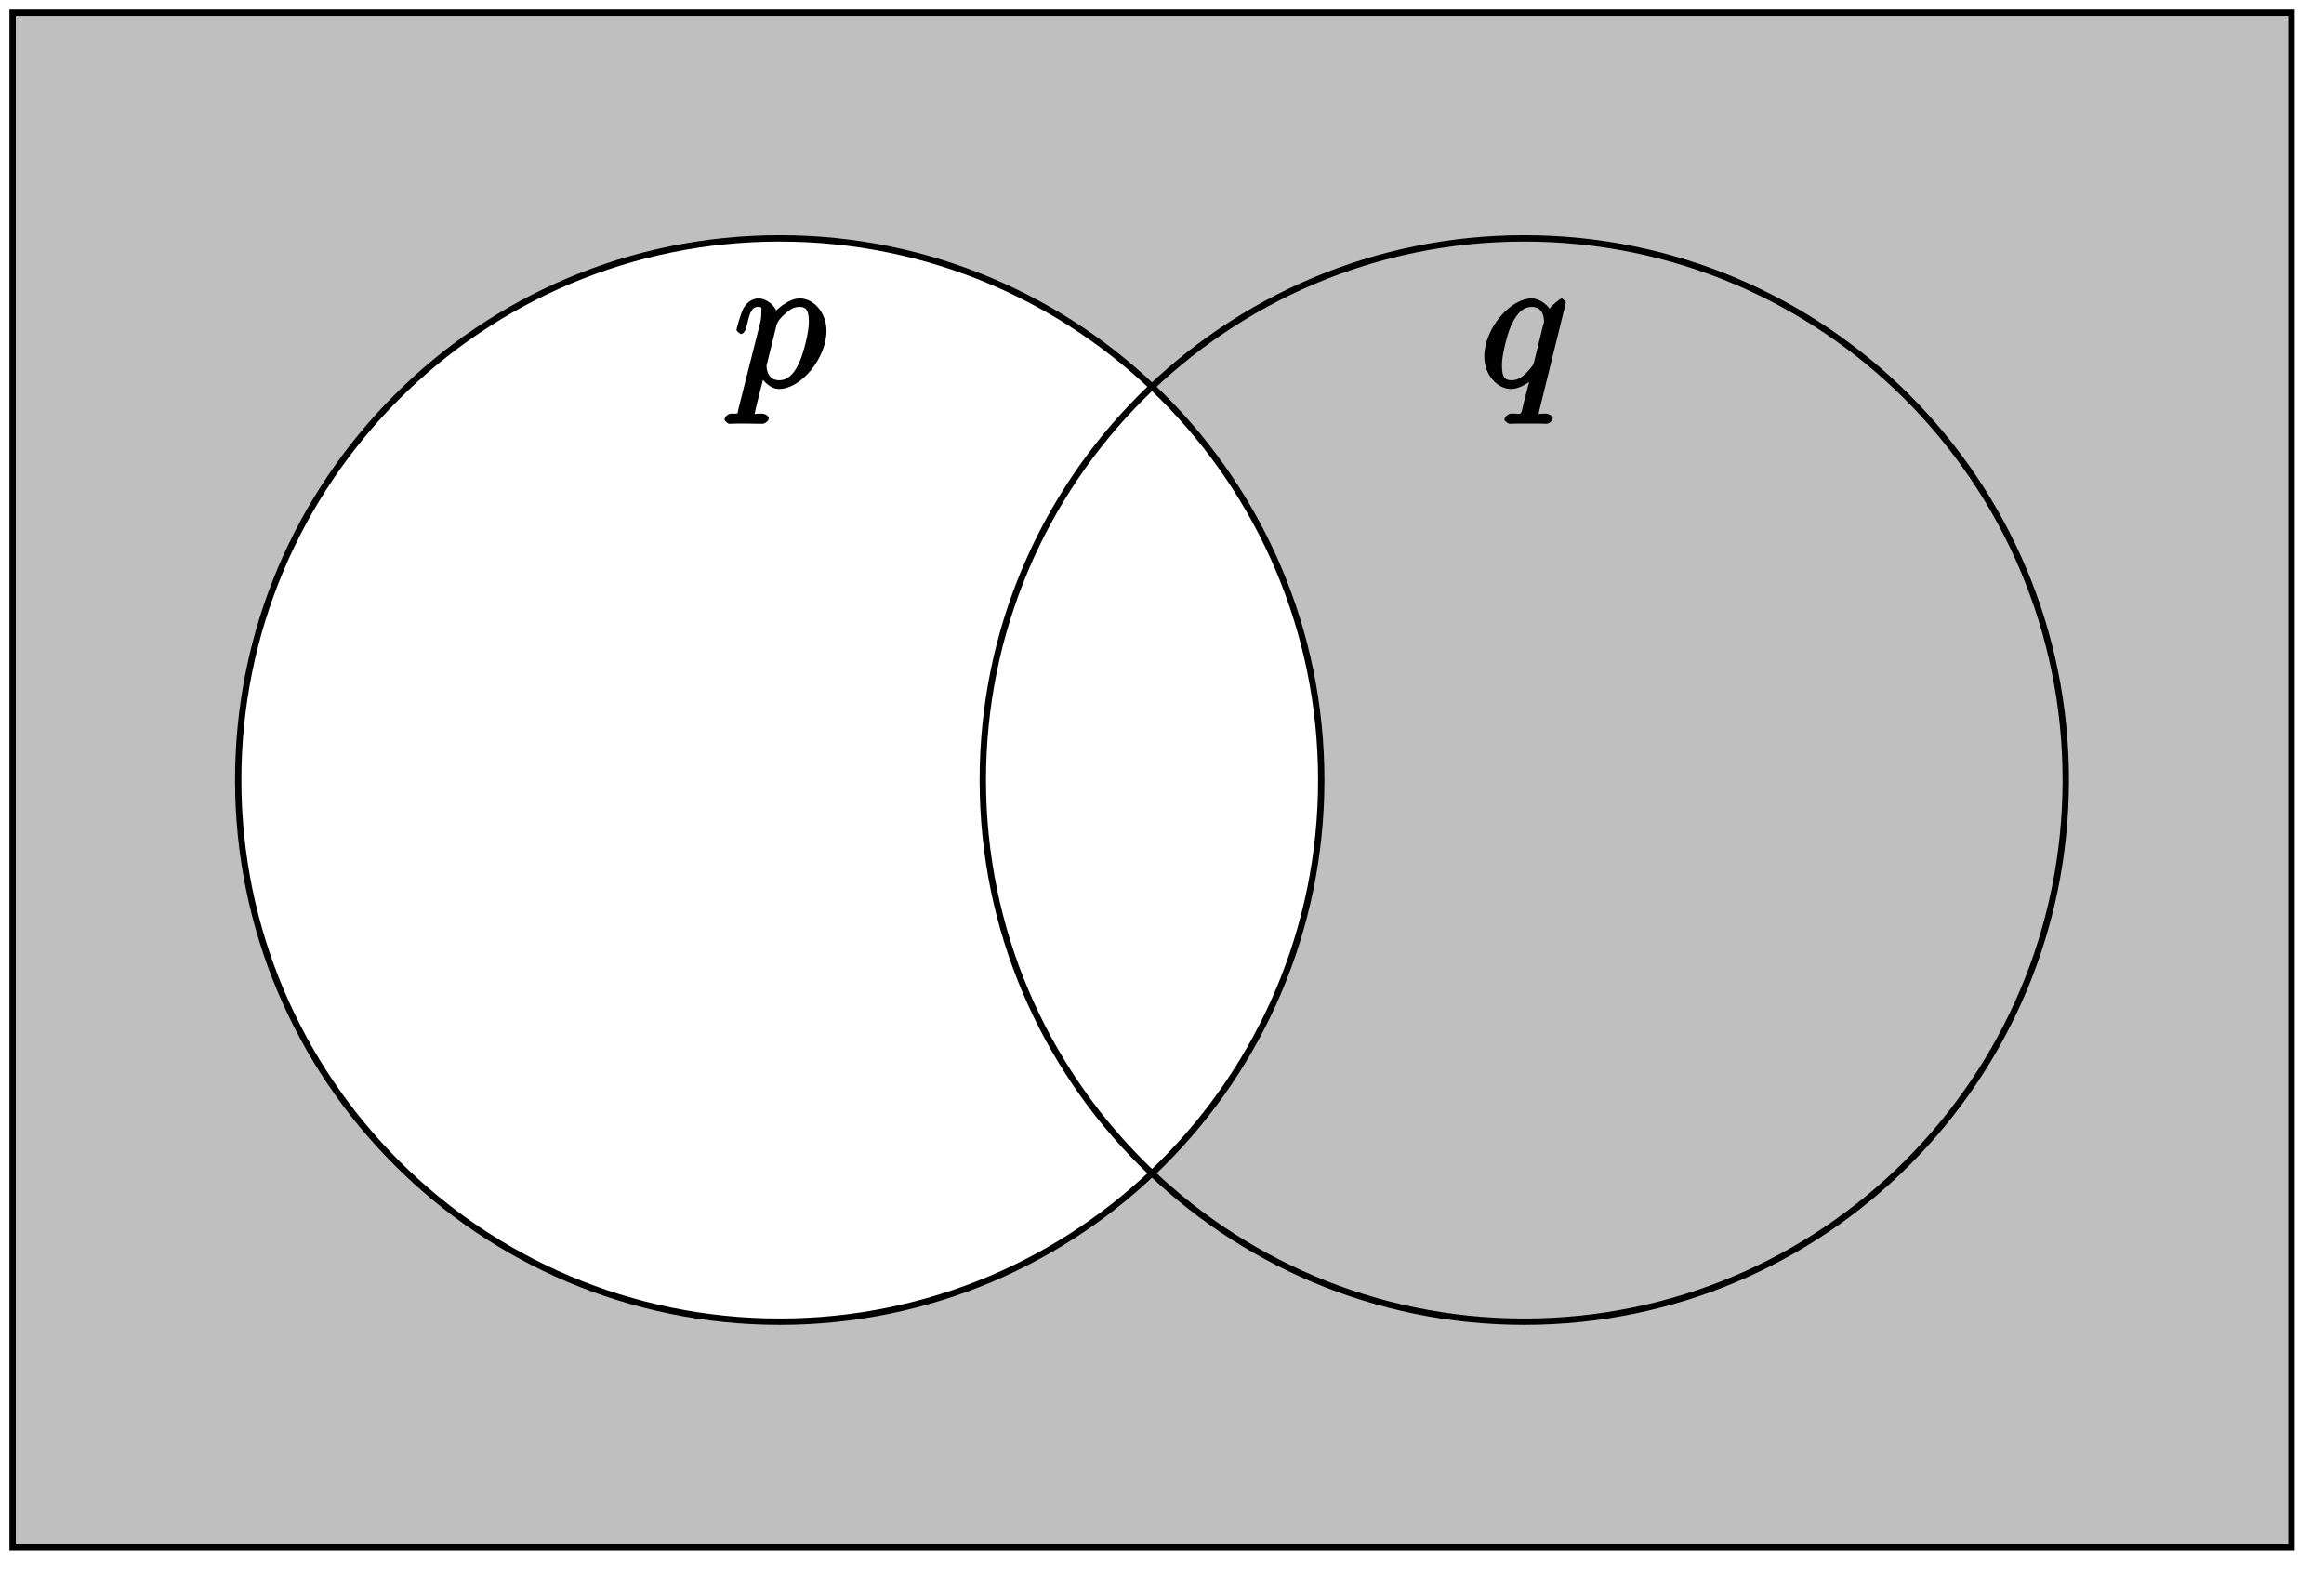
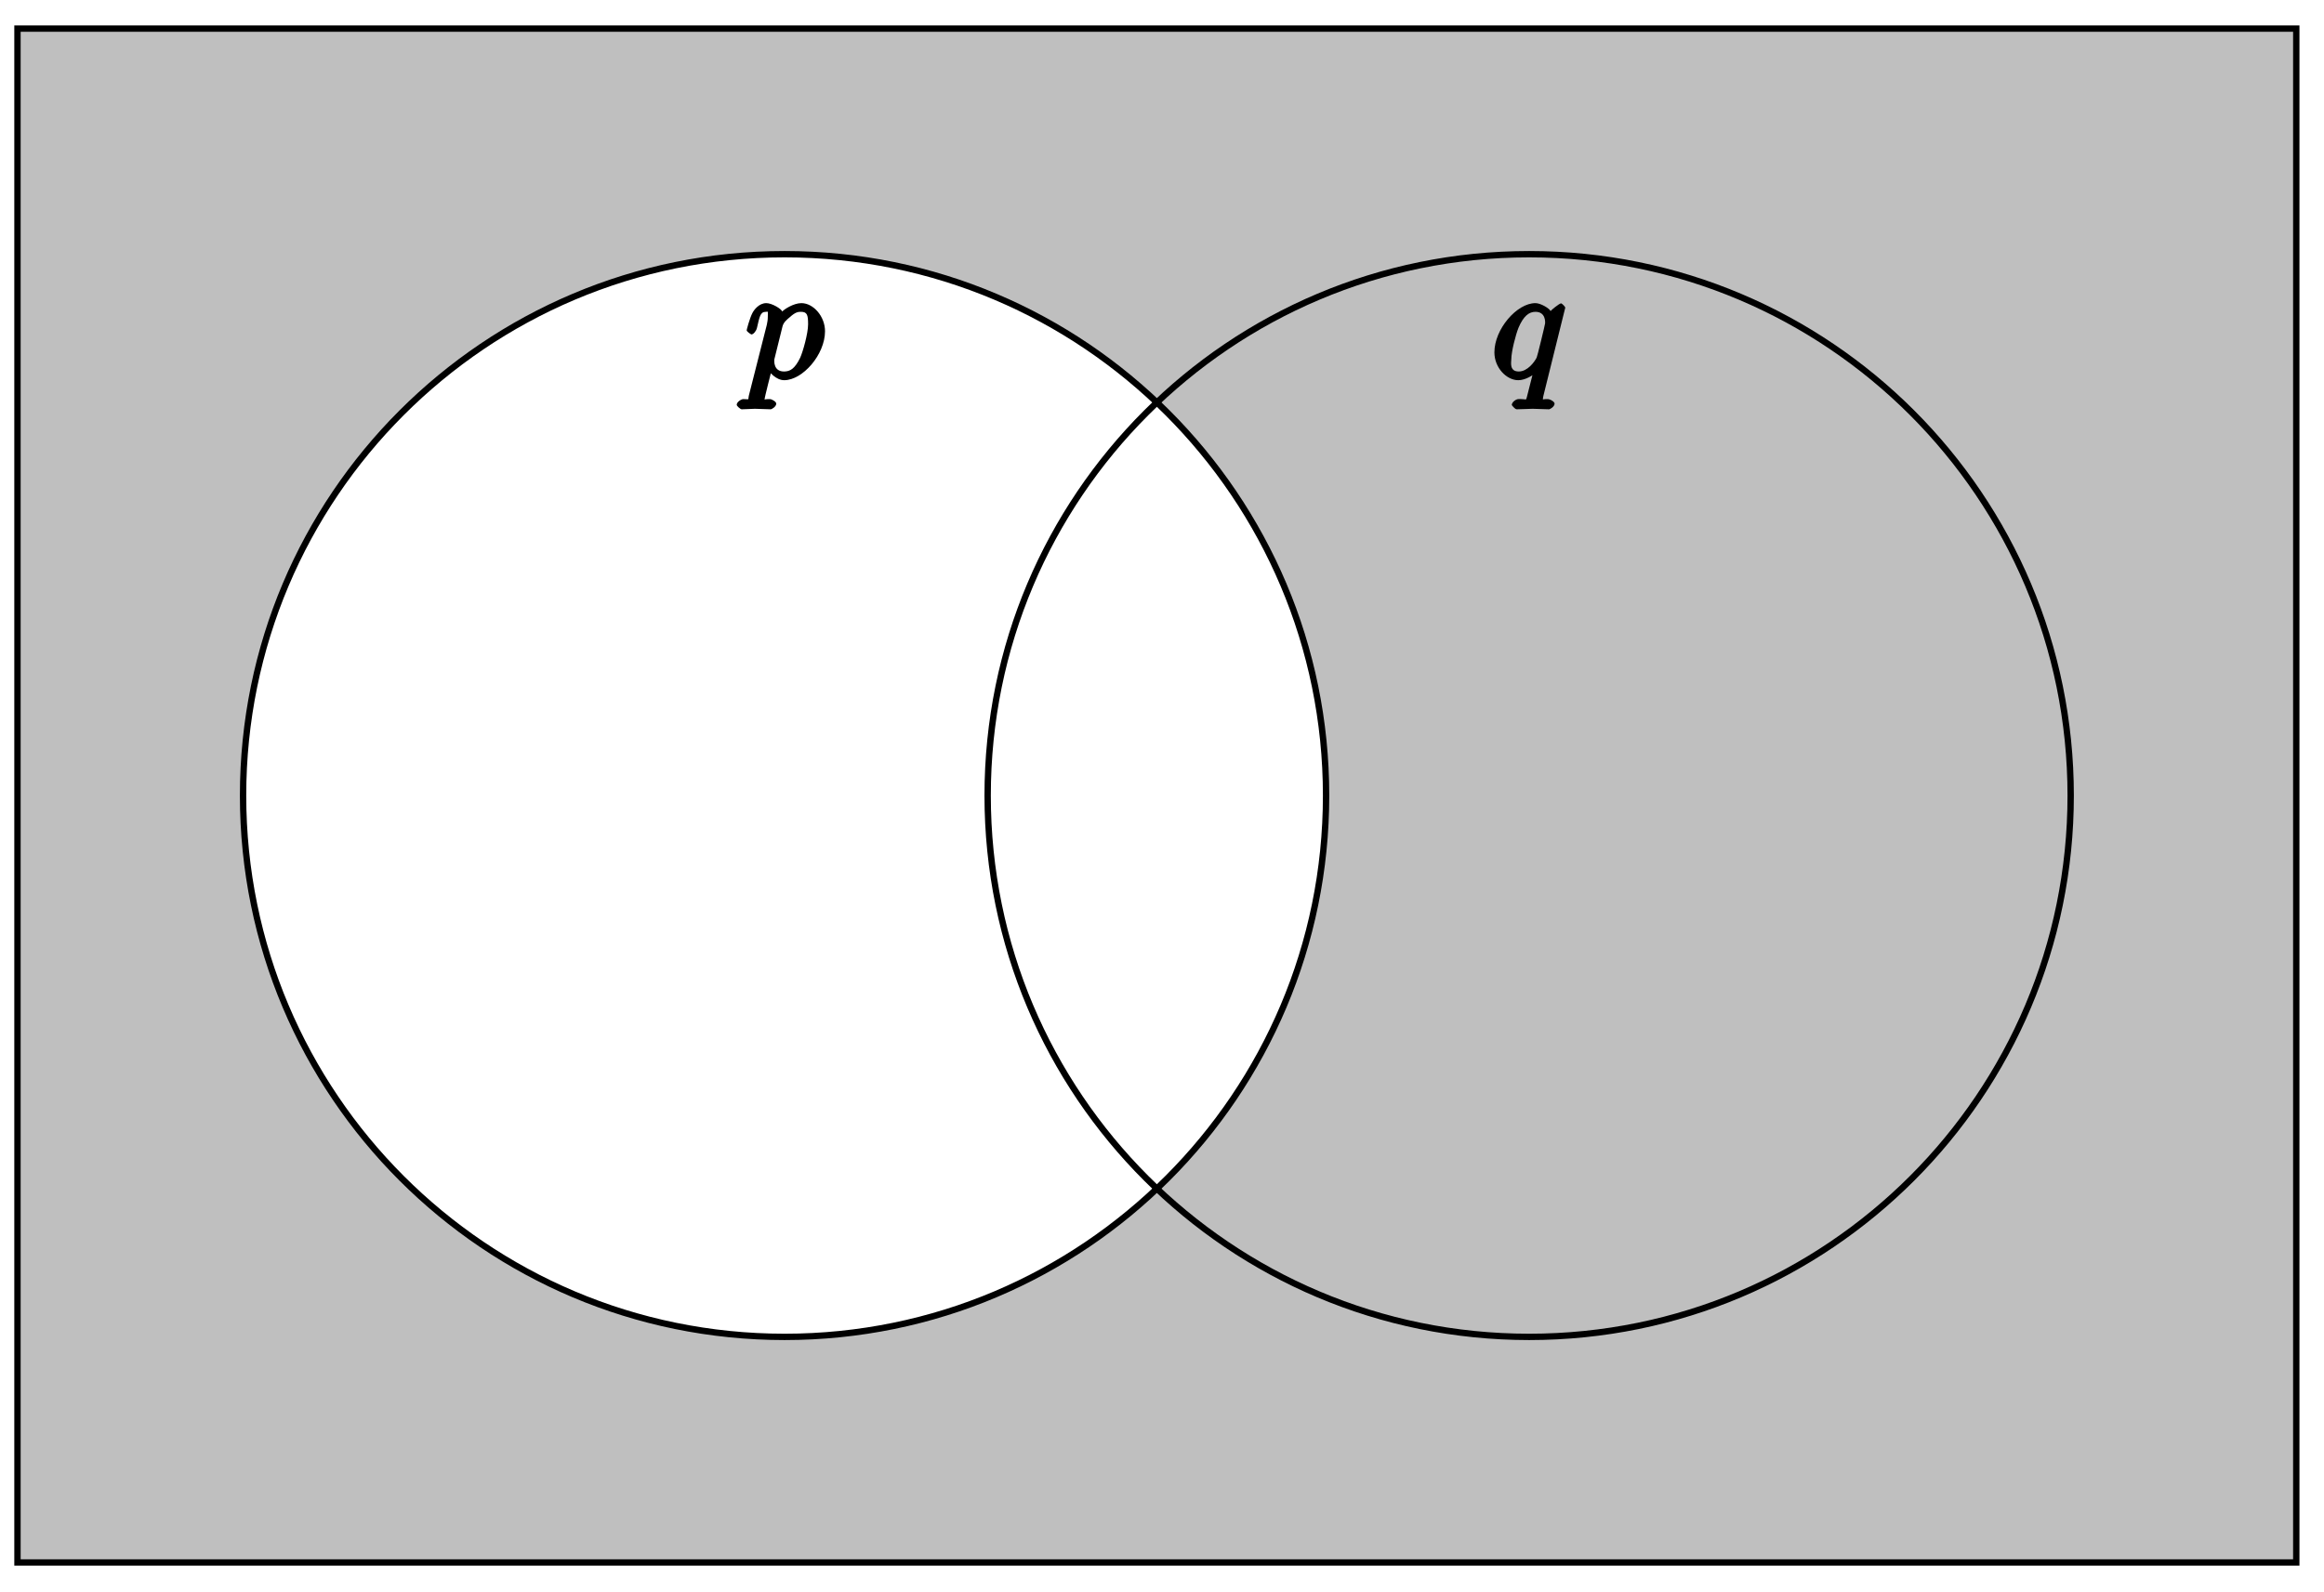
- <svg xmlns="http://www.w3.org/2000/svg" xmlns:xlink="http://www.w3.org/1999/xlink" width="146pt" height="99pt" viewBox="0 0 146 99" version="1.1">
+ <svg xmlns="http://www.w3.org/2000/svg" xmlns:xlink="http://www.w3.org/1999/xlink" width="146pt" height="100pt" viewBox="0 0 146 100" version="1.1">
  <defs>
    <g>
      <symbol overflow="visible" id="glyph0-0">
        <path style="stroke:none;" d="" />
      </symbol>
      <symbol overflow="visible" id="glyph0-1">
-         <path style="stroke:none;" d="M 0.344 1.375 C 0.266 1.734 0.375 1.672 -0.109 1.672 C -0.25 1.672 -0.531 1.828 -0.531 2.062 C -0.531 2.078 -0.359 2.312 -0.234 2.312 C -0.078 2.312 0.094 2.297 0.25 2.297 L 0.766 2.297 C 1.016 2.297 1.625 2.312 1.875 2.312 C 1.953 2.312 2.25 2.172 2.25 1.953 C 2.25 1.828 2.016 1.672 1.812 1.672 C 1.25 1.672 1.375 1.75 1.375 1.656 C 1.375 1.5 1.906 -0.547 1.984 -0.828 L 1.656 -0.828 C 1.797 -0.484 2.281 0.125 2.906 0.125 C 4.25 0.125 5.875 -1.781 5.875 -3.531 C 5.875 -4.641 5.094 -5.562 4.203 -5.562 C 3.438 -5.562 2.672 -4.781 2.531 -4.609 L 2.812 -4.5 C 2.719 -5.109 2.094 -5.562 1.609 -5.562 C 1.266 -5.562 0.875 -5.359 0.641 -4.906 C 0.438 -4.469 0.219 -3.641 0.219 -3.578 C 0.219 -3.531 0.438 -3.328 0.516 -3.328 C 0.609 -3.328 0.781 -3.484 0.844 -3.766 C 1.031 -4.469 1.094 -5.031 1.578 -5.031 C 1.859 -5.031 1.781 -4.984 1.781 -4.625 C 1.781 -4.344 1.75 -4.219 1.703 -4 Z M 2.734 -3.875 C 2.828 -4.203 3.109 -4.453 3.297 -4.609 C 3.438 -4.734 3.719 -5.031 4.172 -5.031 C 4.703 -5.031 4.766 -4.656 4.766 -4.031 C 4.766 -3.453 4.438 -2.109 4.141 -1.484 C 3.844 -0.844 3.453 -0.422 2.906 -0.422 C 2.094 -0.422 2.109 -1.297 2.109 -1.344 C 2.109 -1.375 2.141 -1.469 2.156 -1.531 Z M 2.734 -3.875 " />
+         <path style="stroke:none;" d="M 0.266 1.062 C 0.188 1.391 0.344 1.297 -0.094 1.297 C -0.203 1.297 -0.5 1.469 -0.5 1.656 C -0.5 1.734 -0.266 1.938 -0.188 1.938 C 0.078 1.938 0.375 1.906 0.641 1.906 C 0.984 1.906 1.312 1.938 1.641 1.938 C 1.688 1.938 1.984 1.781 1.984 1.578 C 1.984 1.469 1.719 1.297 1.578 1.297 C 1.078 1.297 1.25 1.391 1.25 1.312 C 1.25 1.188 1.672 -0.438 1.734 -0.688 L 1.391 -0.688 C 1.516 -0.406 1.969 0.109 2.484 0.109 C 3.641 0.109 5.047 -1.5 5.047 -2.969 C 5.047 -3.906 4.312 -4.734 3.562 -4.734 C 3.062 -4.734 2.453 -4.328 2.359 -4.203 C 2.328 -4.359 1.719 -4.734 1.359 -4.734 C 0.891 -4.734 0.578 -4.297 0.484 -4.109 C 0.312 -3.781 0.125 -3.062 0.125 -3.031 C 0.125 -2.938 0.406 -2.766 0.422 -2.766 C 0.531 -2.766 0.703 -2.938 0.766 -3.156 C 0.938 -3.875 0.969 -4.188 1.328 -4.188 C 1.5 -4.188 1.453 -4.266 1.453 -3.891 C 1.453 -3.656 1.422 -3.547 1.391 -3.375 Z M 2.375 -3.266 C 2.438 -3.531 2.656 -3.703 2.844 -3.859 C 3.188 -4.172 3.359 -4.188 3.531 -4.188 C 3.922 -4.188 3.984 -4 3.984 -3.406 C 3.984 -2.828 3.656 -1.672 3.484 -1.297 C 3.141 -0.594 2.844 -0.438 2.469 -0.438 C 1.812 -0.438 1.859 -1.094 1.859 -1.156 C 1.859 -1.172 1.859 -1.203 1.891 -1.312 Z M 2.375 -3.266 " />
      </symbol>
      <symbol overflow="visible" id="glyph0-2">
-         <path style="stroke:none;" d="M 5.422 -5.297 C 5.422 -5.359 5.219 -5.562 5.156 -5.562 C 5.062 -5.562 4.484 -5.078 4.391 -4.906 C 4.312 -5.094 3.797 -5.562 3.281 -5.562 C 1.922 -5.562 0.297 -3.672 0.297 -1.906 C 0.297 -0.719 1.156 0.125 1.969 0.125 C 2.609 0.125 3.234 -0.391 3.375 -0.547 L 3.219 -0.719 L 2.766 1.031 L 2.672 1.453 C 2.562 1.812 2.547 1.656 1.984 1.672 C 1.859 1.672 1.562 1.828 1.562 2.062 C 1.562 2.141 1.812 2.312 1.891 2.312 C 2.062 2.312 2.266 2.297 2.438 2.297 L 3.656 2.297 C 3.844 2.297 4.047 2.312 4.219 2.312 C 4.297 2.312 4.594 2.172 4.594 1.953 C 4.594 1.828 4.344 1.672 4.156 1.672 C 3.594 1.672 3.719 1.75 3.719 1.656 C 3.719 1.594 3.734 1.578 3.766 1.422 Z M 3.422 -1.562 C 3.359 -1.359 3.406 -1.453 3.234 -1.219 C 2.969 -0.891 2.562 -0.422 2.016 -0.422 C 1.516 -0.422 1.406 -0.703 1.406 -1.406 C 1.406 -2.062 1.766 -3.406 2 -3.906 C 2.406 -4.75 2.812 -5.031 3.281 -5.031 C 4.062 -5.031 4.047 -4.203 4.047 -4.094 C 4.047 -4.094 4.062 -4.047 4 -3.922 Z M 3.422 -1.562 " />
+         <path style="stroke:none;" d="M 4.672 -4.453 C 4.672 -4.5 4.469 -4.719 4.406 -4.719 C 4.297 -4.719 3.766 -4.281 3.75 -4.234 C 3.672 -4.406 3.125 -4.734 2.797 -4.734 C 1.625 -4.734 0.219 -3.094 0.219 -1.641 C 0.219 -0.672 0.984 0.109 1.719 0.109 C 2.141 0.109 2.656 -0.172 3.016 -0.531 L 2.719 -0.641 C 2.625 -0.297 2.297 1.047 2.266 1.141 C 2.188 1.422 2.281 1.281 1.719 1.297 C 1.594 1.297 1.312 1.469 1.312 1.672 C 1.312 1.672 1.5 1.938 1.625 1.938 C 1.938 1.938 2.297 1.906 2.625 1.906 C 2.953 1.906 3.312 1.938 3.656 1.938 C 3.703 1.938 4 1.781 4 1.578 C 4 1.469 3.734 1.297 3.562 1.297 C 3.094 1.297 3.266 1.391 3.266 1.312 C 3.266 1.234 3.281 1.172 3.297 1.094 Z M 1.75 -0.438 C 1.141 -0.438 1.281 -1.031 1.281 -1.203 C 1.281 -1.688 1.562 -2.766 1.734 -3.188 C 2.047 -3.922 2.391 -4.188 2.797 -4.188 C 3.453 -4.188 3.406 -3.531 3.406 -3.469 C 3.406 -3.406 2.906 -1.344 2.875 -1.312 C 2.734 -1.031 2.297 -0.438 1.75 -0.438 Z M 1.75 -0.438 " />
      </symbol>
    </g>
  </defs>
  <g id="surface1">
-     <path style=" stroke:none;fill-rule:evenodd;fill:rgb(75%,75%,75%);fill-opacity:1;" d="M 0.793 97.184 L 0.793 0.797 L 143.953 0.797 L 143.953 97.184 Z M 83.004 48.992 C 83.004 30.203 67.773 14.973 48.984 14.973 C 30.195 14.973 14.965 30.203 14.965 48.992 C 14.965 67.777 30.195 83.008 48.984 83.008 C 67.773 83.008 83.004 67.777 83.004 48.992 Z M 83.004 48.992 " />
-     <path style="fill:none;stroke-width:0.399;stroke-linecap:butt;stroke-linejoin:miter;stroke:rgb(0%,0%,0%);stroke-opacity:1;stroke-miterlimit:10;" d="M 0.001 -0.001 L 0.001 96.38 L 143.152 96.38 L 143.152 -0.001 Z M 0.001 -0.001 " transform="matrix(1.00006,0,0,-1.00006,0.792168,97.18293)" />
-     <path style="fill:none;stroke-width:0.399;stroke-linecap:butt;stroke-linejoin:miter;stroke:rgb(0%,0%,0%);stroke-opacity:1;stroke-miterlimit:10;" d="M 82.207 48.188 C 82.207 66.976 66.977 82.205 48.189 82.205 C 29.401 82.205 14.172 66.976 14.172 48.188 C 14.172 29.404 29.401 14.174 48.189 14.174 C 66.977 14.174 82.207 29.404 82.207 48.188 Z M 82.207 48.188 " transform="matrix(1.00006,0,0,-1.00006,0.792168,97.18293)" />
-     <path style="fill:none;stroke-width:0.399;stroke-linecap:butt;stroke-linejoin:miter;stroke:rgb(0%,0%,0%);stroke-opacity:1;stroke-miterlimit:10;" d="M 128.977 48.188 C 128.977 66.976 113.748 82.205 94.96 82.205 C 76.176 82.205 60.946 66.976 60.946 48.188 C 60.946 29.404 76.176 14.174 94.96 14.174 C 113.748 14.174 128.977 29.404 128.977 48.188 Z M 128.977 48.188 " transform="matrix(1.00006,0,0,-1.00006,0.792168,97.18293)" />
+     <path style=" stroke:none;fill-rule:evenodd;fill:rgb(75%,75%,75%);fill-opacity:1;" d="M 1.098 98.184 L 1.098 1.797 L 144.258 1.797 L 144.258 98.184 Z M 83.309 49.992 C 83.309 31.203 68.078 15.973 49.289 15.973 C 30.5 15.973 15.27 31.203 15.27 49.992 C 15.27 68.777 30.5 84.008 49.289 84.008 C 68.078 84.008 83.309 68.777 83.309 49.992 Z M 83.309 49.992 " />
+     <path style="fill:none;stroke-width:0.399;stroke-linecap:butt;stroke-linejoin:miter;stroke:rgb(0%,0%,0%);stroke-opacity:1;stroke-miterlimit:10;" d="M 0.001 -0.001 L 0.001 96.38 L 143.15 96.38 L 143.15 -0.001 Z M 0.001 -0.001 " transform="matrix(1.00008,0,0,-1.00006,1.096648,98.18293)" />
+     <path style="fill:none;stroke-width:0.399;stroke-linecap:butt;stroke-linejoin:miter;stroke:rgb(0%,0%,0%);stroke-opacity:1;stroke-miterlimit:10;" d="M 82.205 48.188 C 82.205 66.976 66.976 82.205 48.189 82.205 C 29.401 82.205 14.172 66.976 14.172 48.188 C 14.172 29.404 29.401 14.174 48.189 14.174 C 66.976 14.174 82.205 29.404 82.205 48.188 Z M 82.205 48.188 " transform="matrix(1.00008,0,0,-1.00006,1.096648,98.18293)" />
+     <path style="fill:none;stroke-width:0.399;stroke-linecap:butt;stroke-linejoin:miter;stroke:rgb(0%,0%,0%);stroke-opacity:1;stroke-miterlimit:10;" d="M 128.979 48.188 C 128.979 66.976 113.75 82.205 94.962 82.205 C 76.175 82.205 60.945 66.976 60.945 48.188 C 60.945 29.404 76.175 14.174 94.962 14.174 C 113.75 14.174 128.979 29.404 128.979 48.188 Z M 128.979 48.188 " transform="matrix(1.00008,0,0,-1.00006,1.096648,98.18293)" />
    <g style="fill:rgb(0%,0%,0%);fill-opacity:1;">
-       <use xlink:href="#glyph0-1" x="46.047" y="24.305" />
+       <use xlink:href="#glyph0-1" x="46.783" y="23.782" />
    </g>
    <g style="fill:rgb(0%,0%,0%);fill-opacity:1;">
-       <use xlink:href="#glyph0-2" x="92.95" y="24.305" />
+       <use xlink:href="#glyph0-2" x="93.663" y="23.782" />
    </g>
  </g>
</svg>
